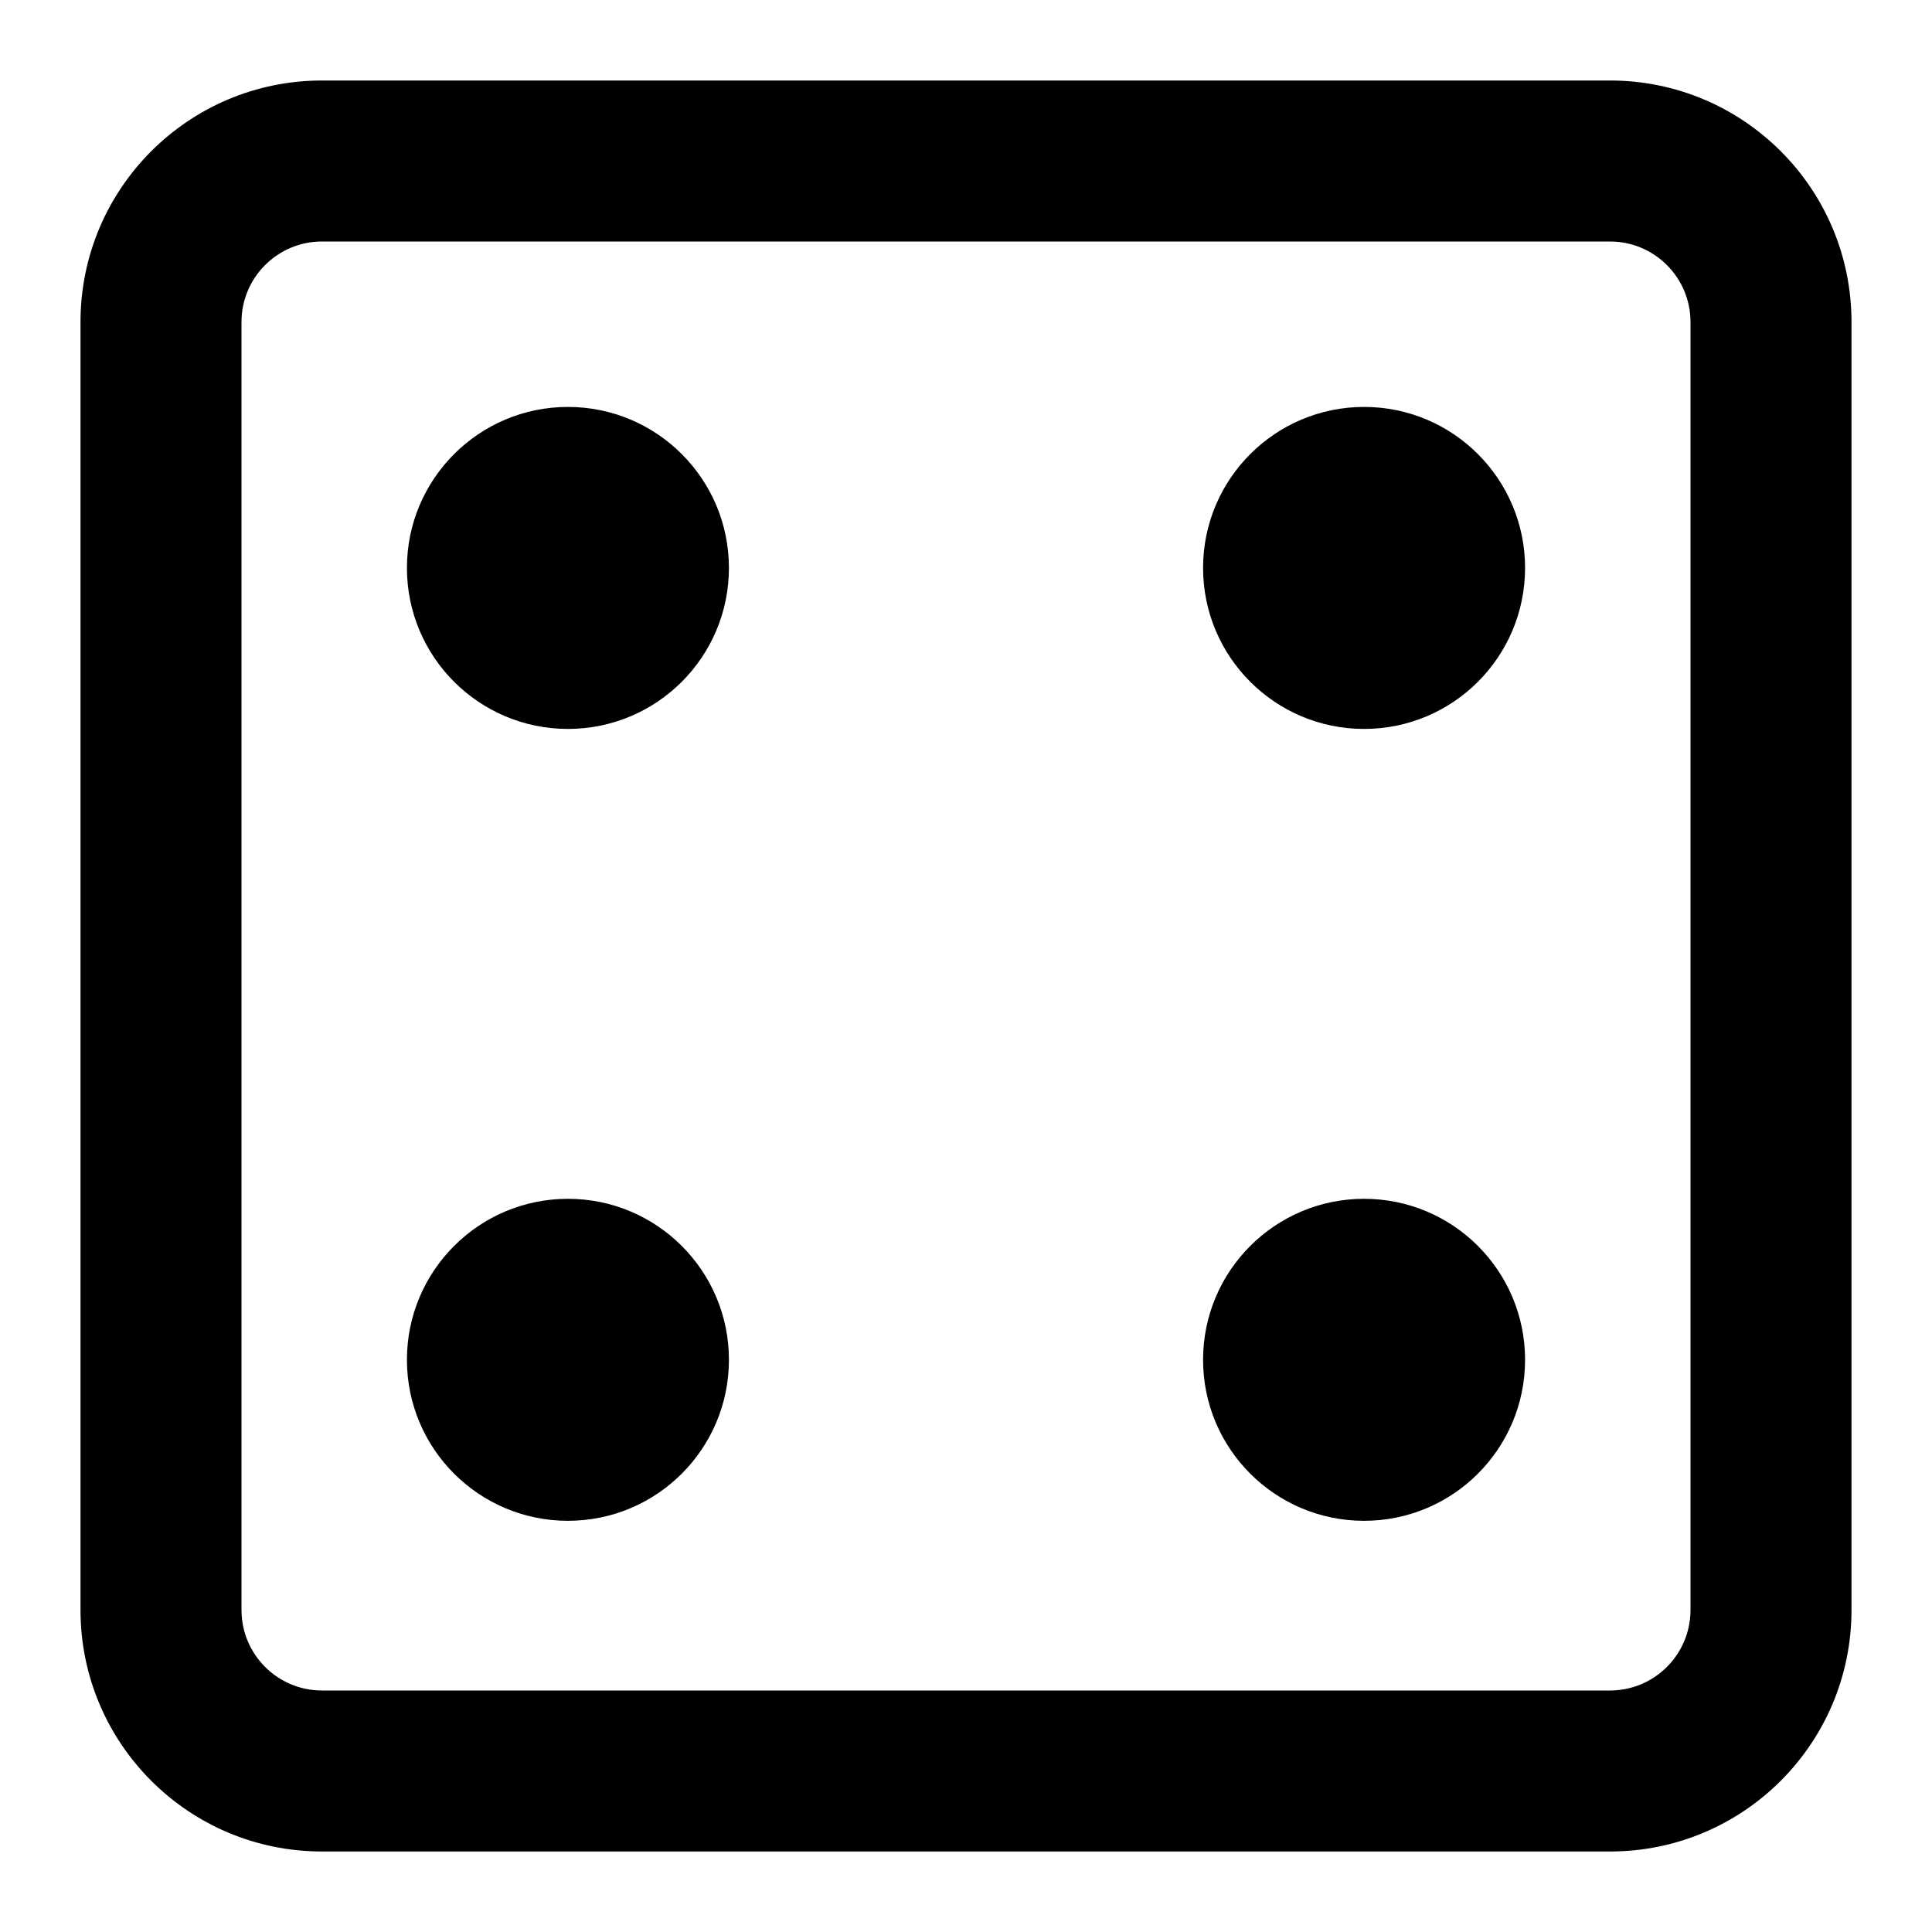
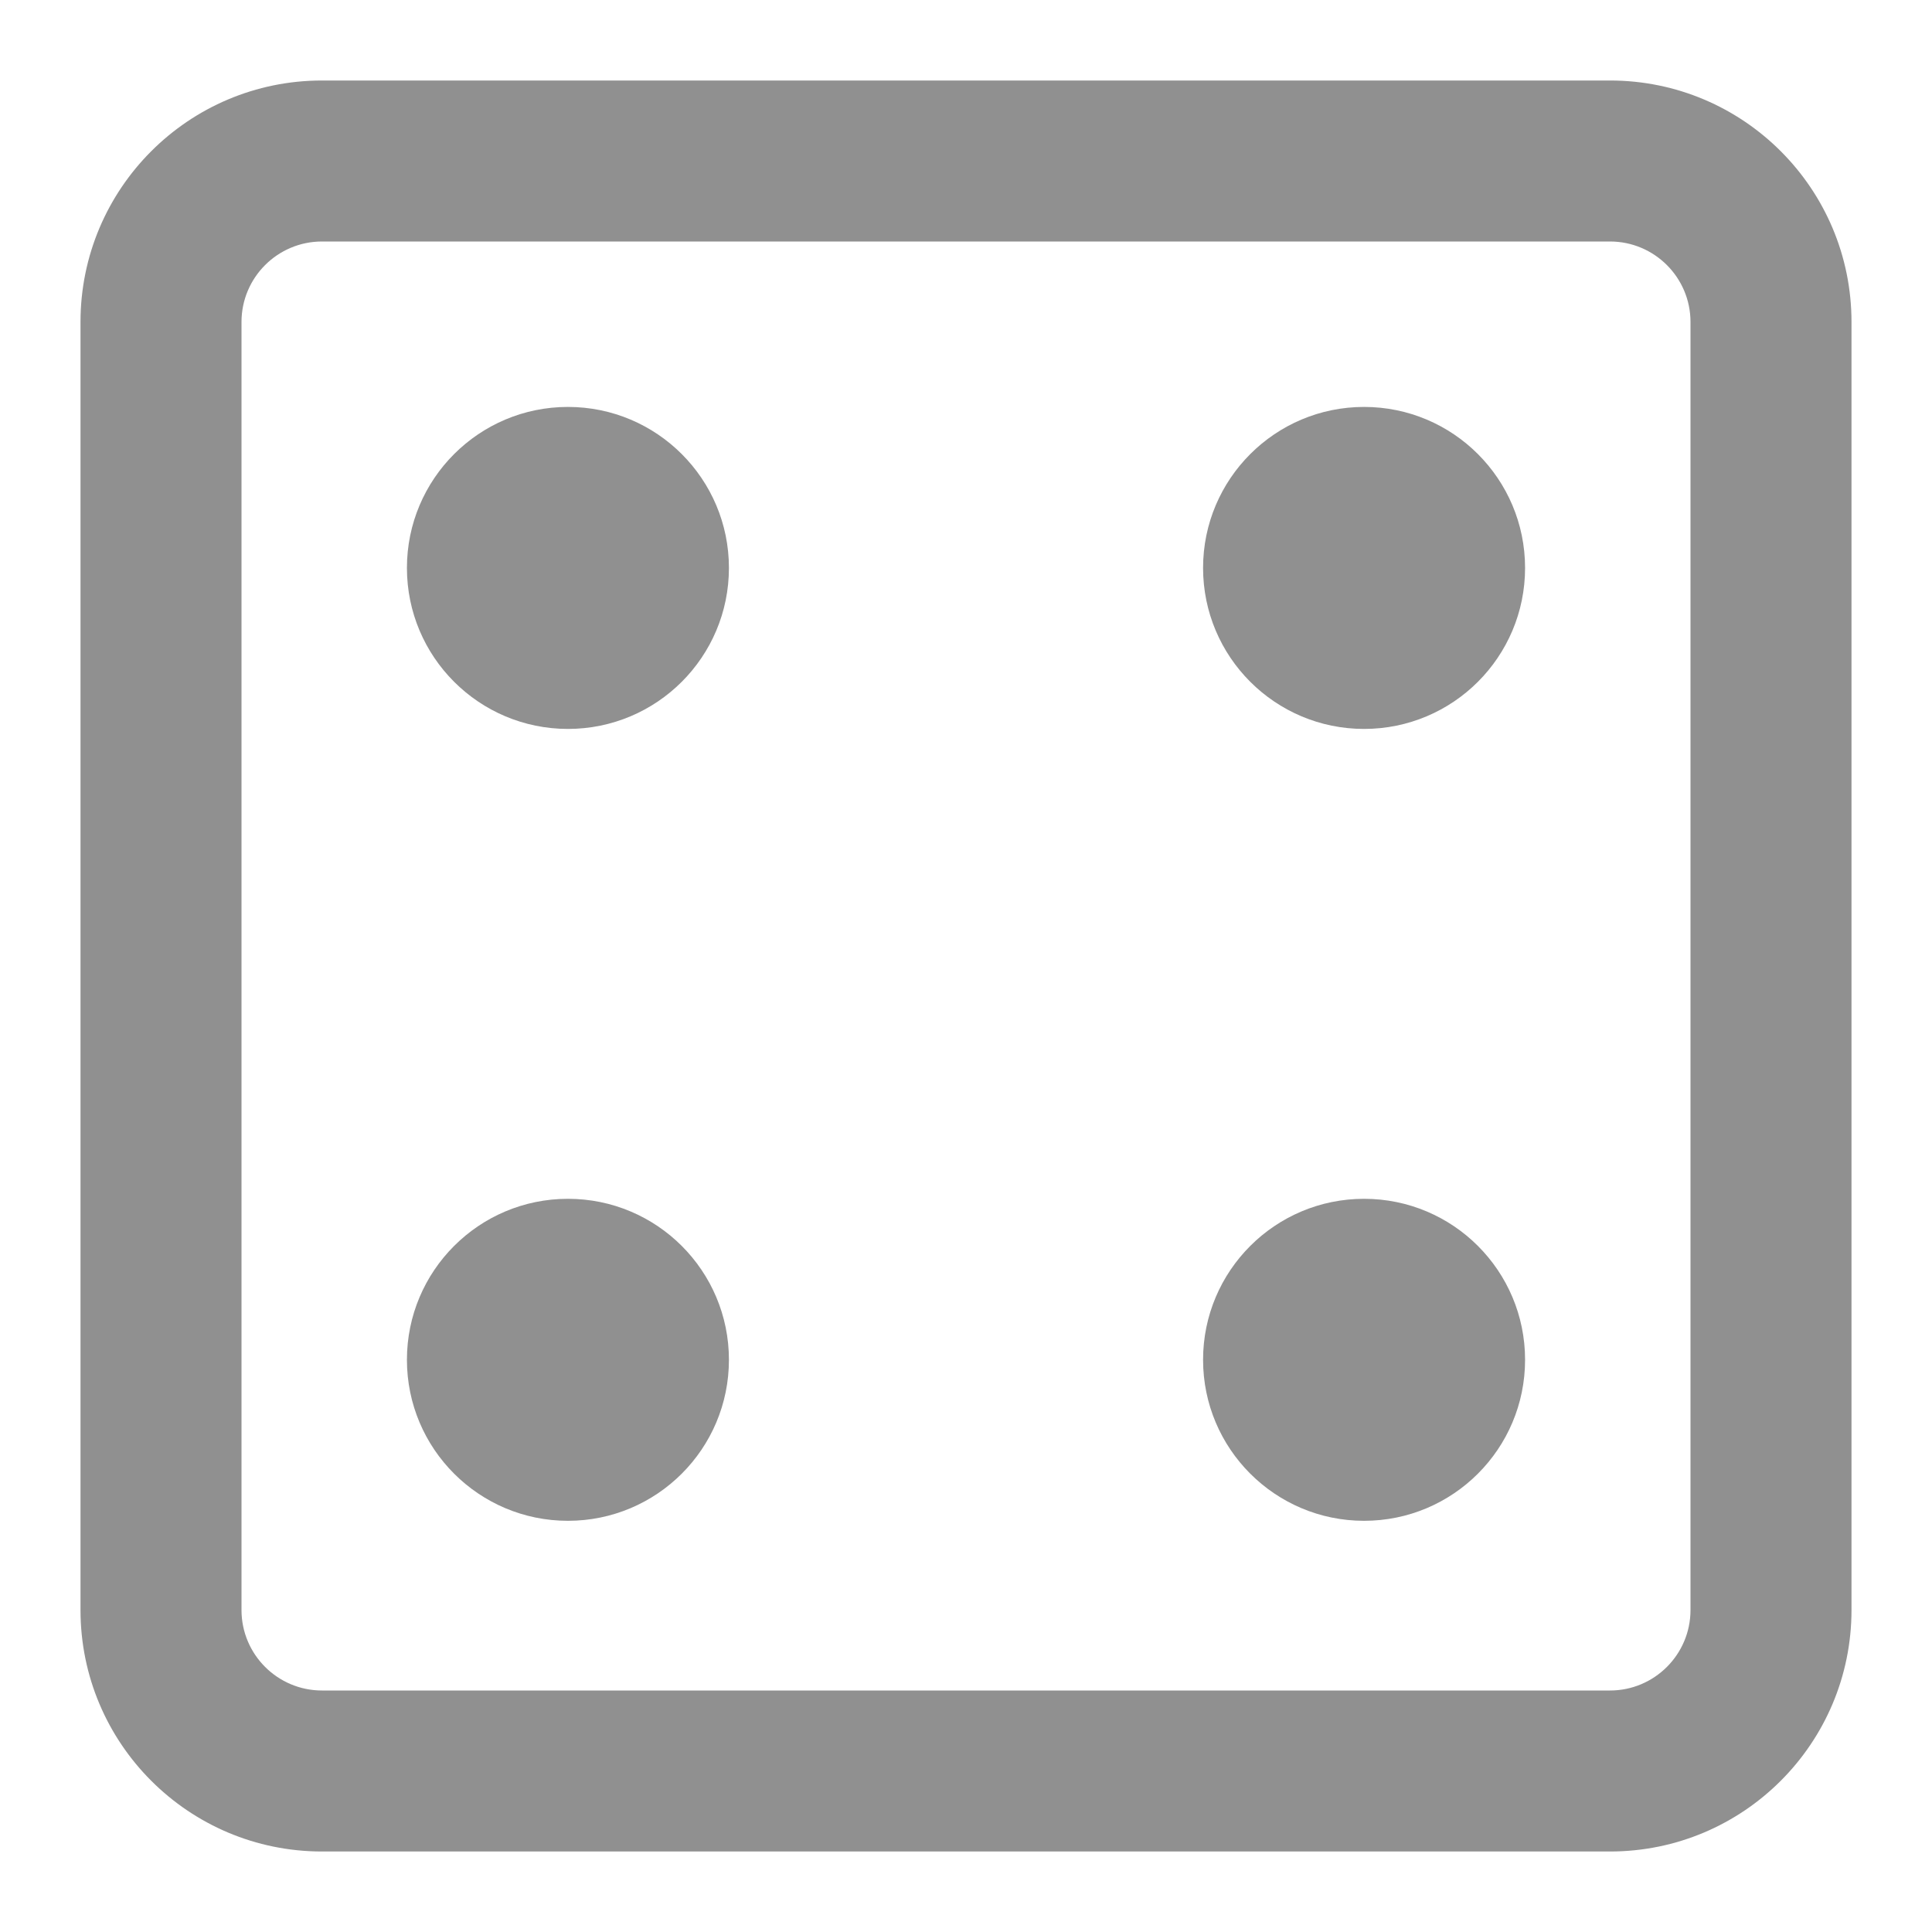
<svg xmlns="http://www.w3.org/2000/svg" width="24" height="24" viewBox="0 0 24 24" fill="none">
-   <path d="M16.945 5.055C15.841 5.055 14.945 5.951 14.945 7.055C14.945 8.16 15.841 9.055 16.945 9.055C18.05 9.055 18.945 8.16 18.945 7.055C18.945 5.951 18.05 5.055 16.945 5.055Z" fill="currentColor" />
-   <path d="M14.945 16.892C14.945 15.787 15.841 14.892 16.945 14.892C18.05 14.892 18.945 15.787 18.945 16.892C18.945 17.997 18.05 18.892 16.945 18.892C15.841 18.892 14.945 17.997 14.945 16.892Z" fill="currentColor" />
-   <path d="M7.055 14.892C5.951 14.892 5.055 15.787 5.055 16.892C5.055 17.997 5.951 18.892 7.055 18.892C8.16 18.892 9.055 17.997 9.055 16.892C9.055 15.787 8.16 14.892 7.055 14.892Z" fill="currentColor" />
-   <path d="M5.055 7.055C5.055 5.951 5.951 5.055 7.055 5.055C8.16 5.055 9.055 5.951 9.055 7.055C9.055 8.16 8.16 9.055 7.055 9.055C5.951 9.055 5.055 8.16 5.055 7.055Z" fill="currentColor" />
-   <path fill-rule="evenodd" clip-rule="evenodd" d="M4 1C2.343 1 1 2.343 1 4V20C1 21.657 2.343 23 4 23H20C21.657 23 23 21.657 23 20V4C23 2.343 21.657 1 20 1H4ZM20 3H4C3.448 3 3 3.448 3 4V20C3 20.552 3.448 21 4 21H20C20.552 21 21 20.552 21 20V4C21 3.448 20.552 3 20 3Z" fill="currentColor" />
+   <path d="M16.945 5.055C15.841 5.055 14.945 5.951 14.945 7.055C14.945 8.16 15.841 9.055 16.945 9.055C18.05 9.055 18.945 8.16 18.945 7.055C18.945 5.951 18.05 5.055 16.945 5.055Z" fill="#909090" />
+   <path d="M14.945 16.892C14.945 15.787 15.841 14.892 16.945 14.892C18.05 14.892 18.945 15.787 18.945 16.892C18.945 17.997 18.05 18.892 16.945 18.892C15.841 18.892 14.945 17.997 14.945 16.892Z" fill="#909090" />
+   <path d="M7.055 14.892C5.951 14.892 5.055 15.787 5.055 16.892C5.055 17.997 5.951 18.892 7.055 18.892C8.16 18.892 9.055 17.997 9.055 16.892C9.055 15.787 8.16 14.892 7.055 14.892Z" fill="#909090" />
+   <path d="M5.055 7.055C5.055 5.951 5.951 5.055 7.055 5.055C8.16 5.055 9.055 5.951 9.055 7.055C9.055 8.16 8.16 9.055 7.055 9.055C5.951 9.055 5.055 8.16 5.055 7.055Z" fill="#909090" />
+   <path fill-rule="evenodd" clip-rule="evenodd" d="M4 1C2.343 1 1 2.343 1 4V20C1 21.657 2.343 23 4 23H20C21.657 23 23 21.657 23 20V4C23 2.343 21.657 1 20 1H4ZM20 3H4C3.448 3 3 3.448 3 4V20C3 20.552 3.448 21 4 21H20C20.552 21 21 20.552 21 20V4C21 3.448 20.552 3 20 3Z" fill="#909090" />
</svg>
